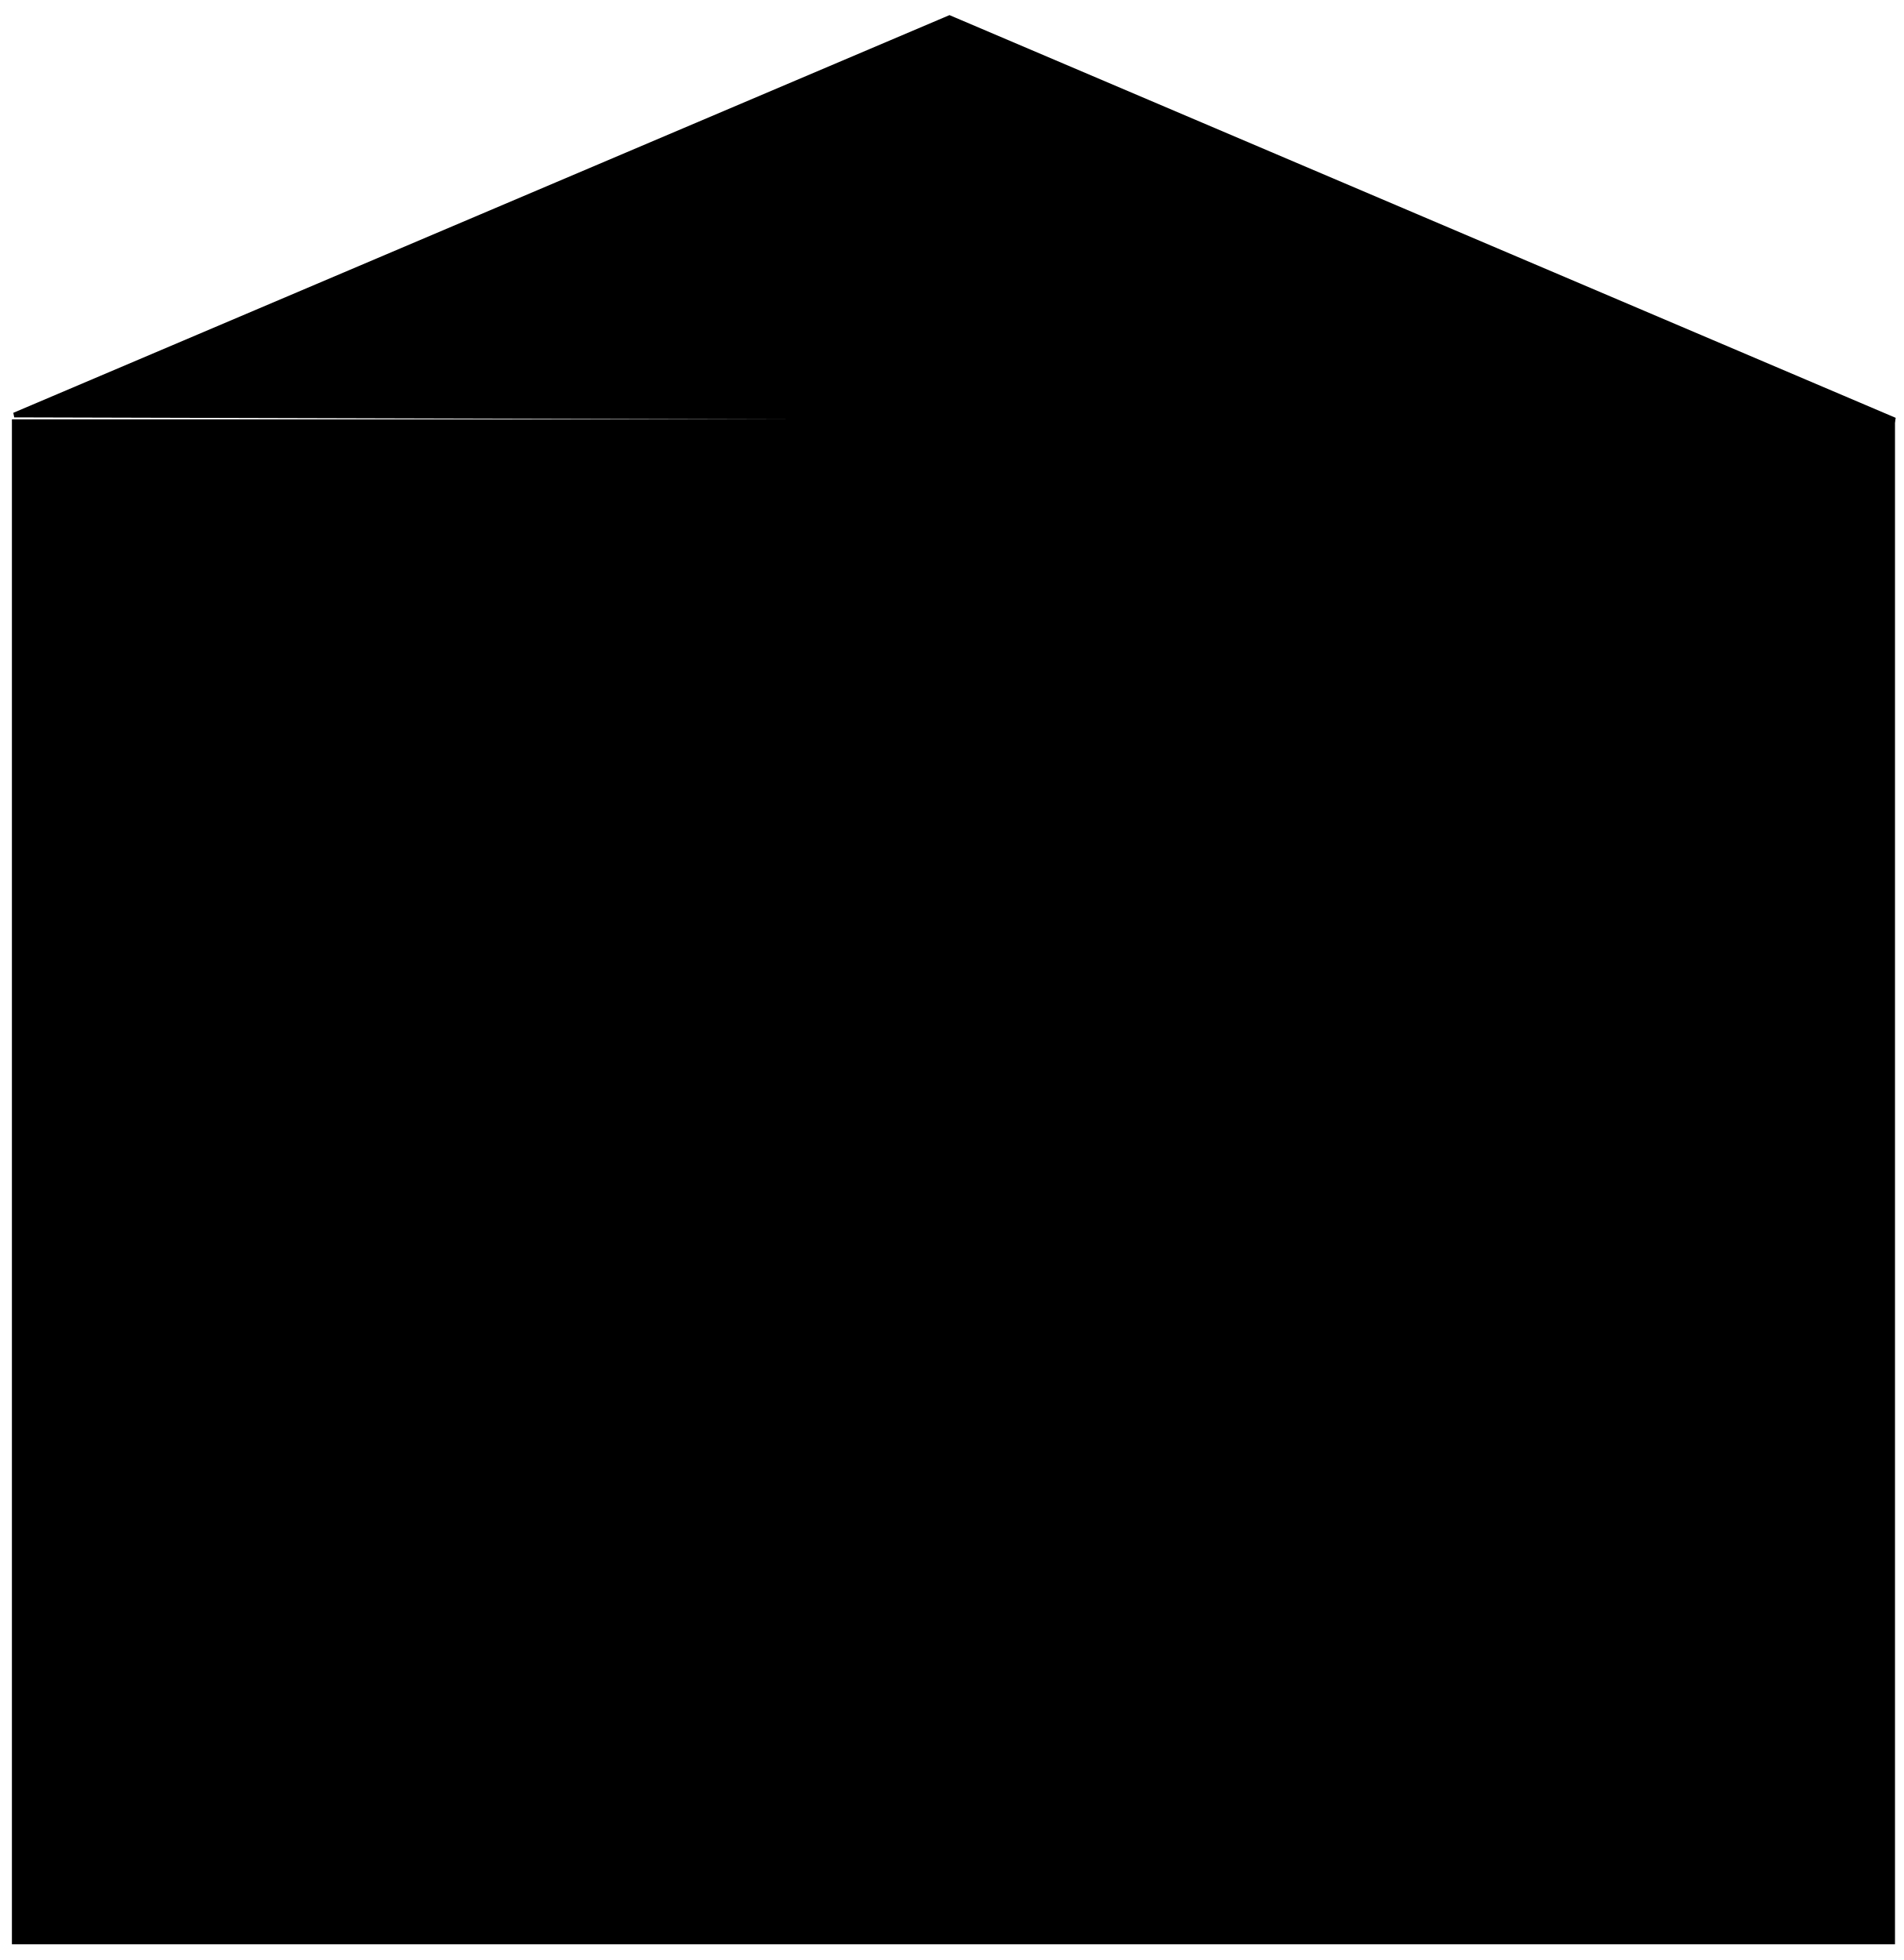
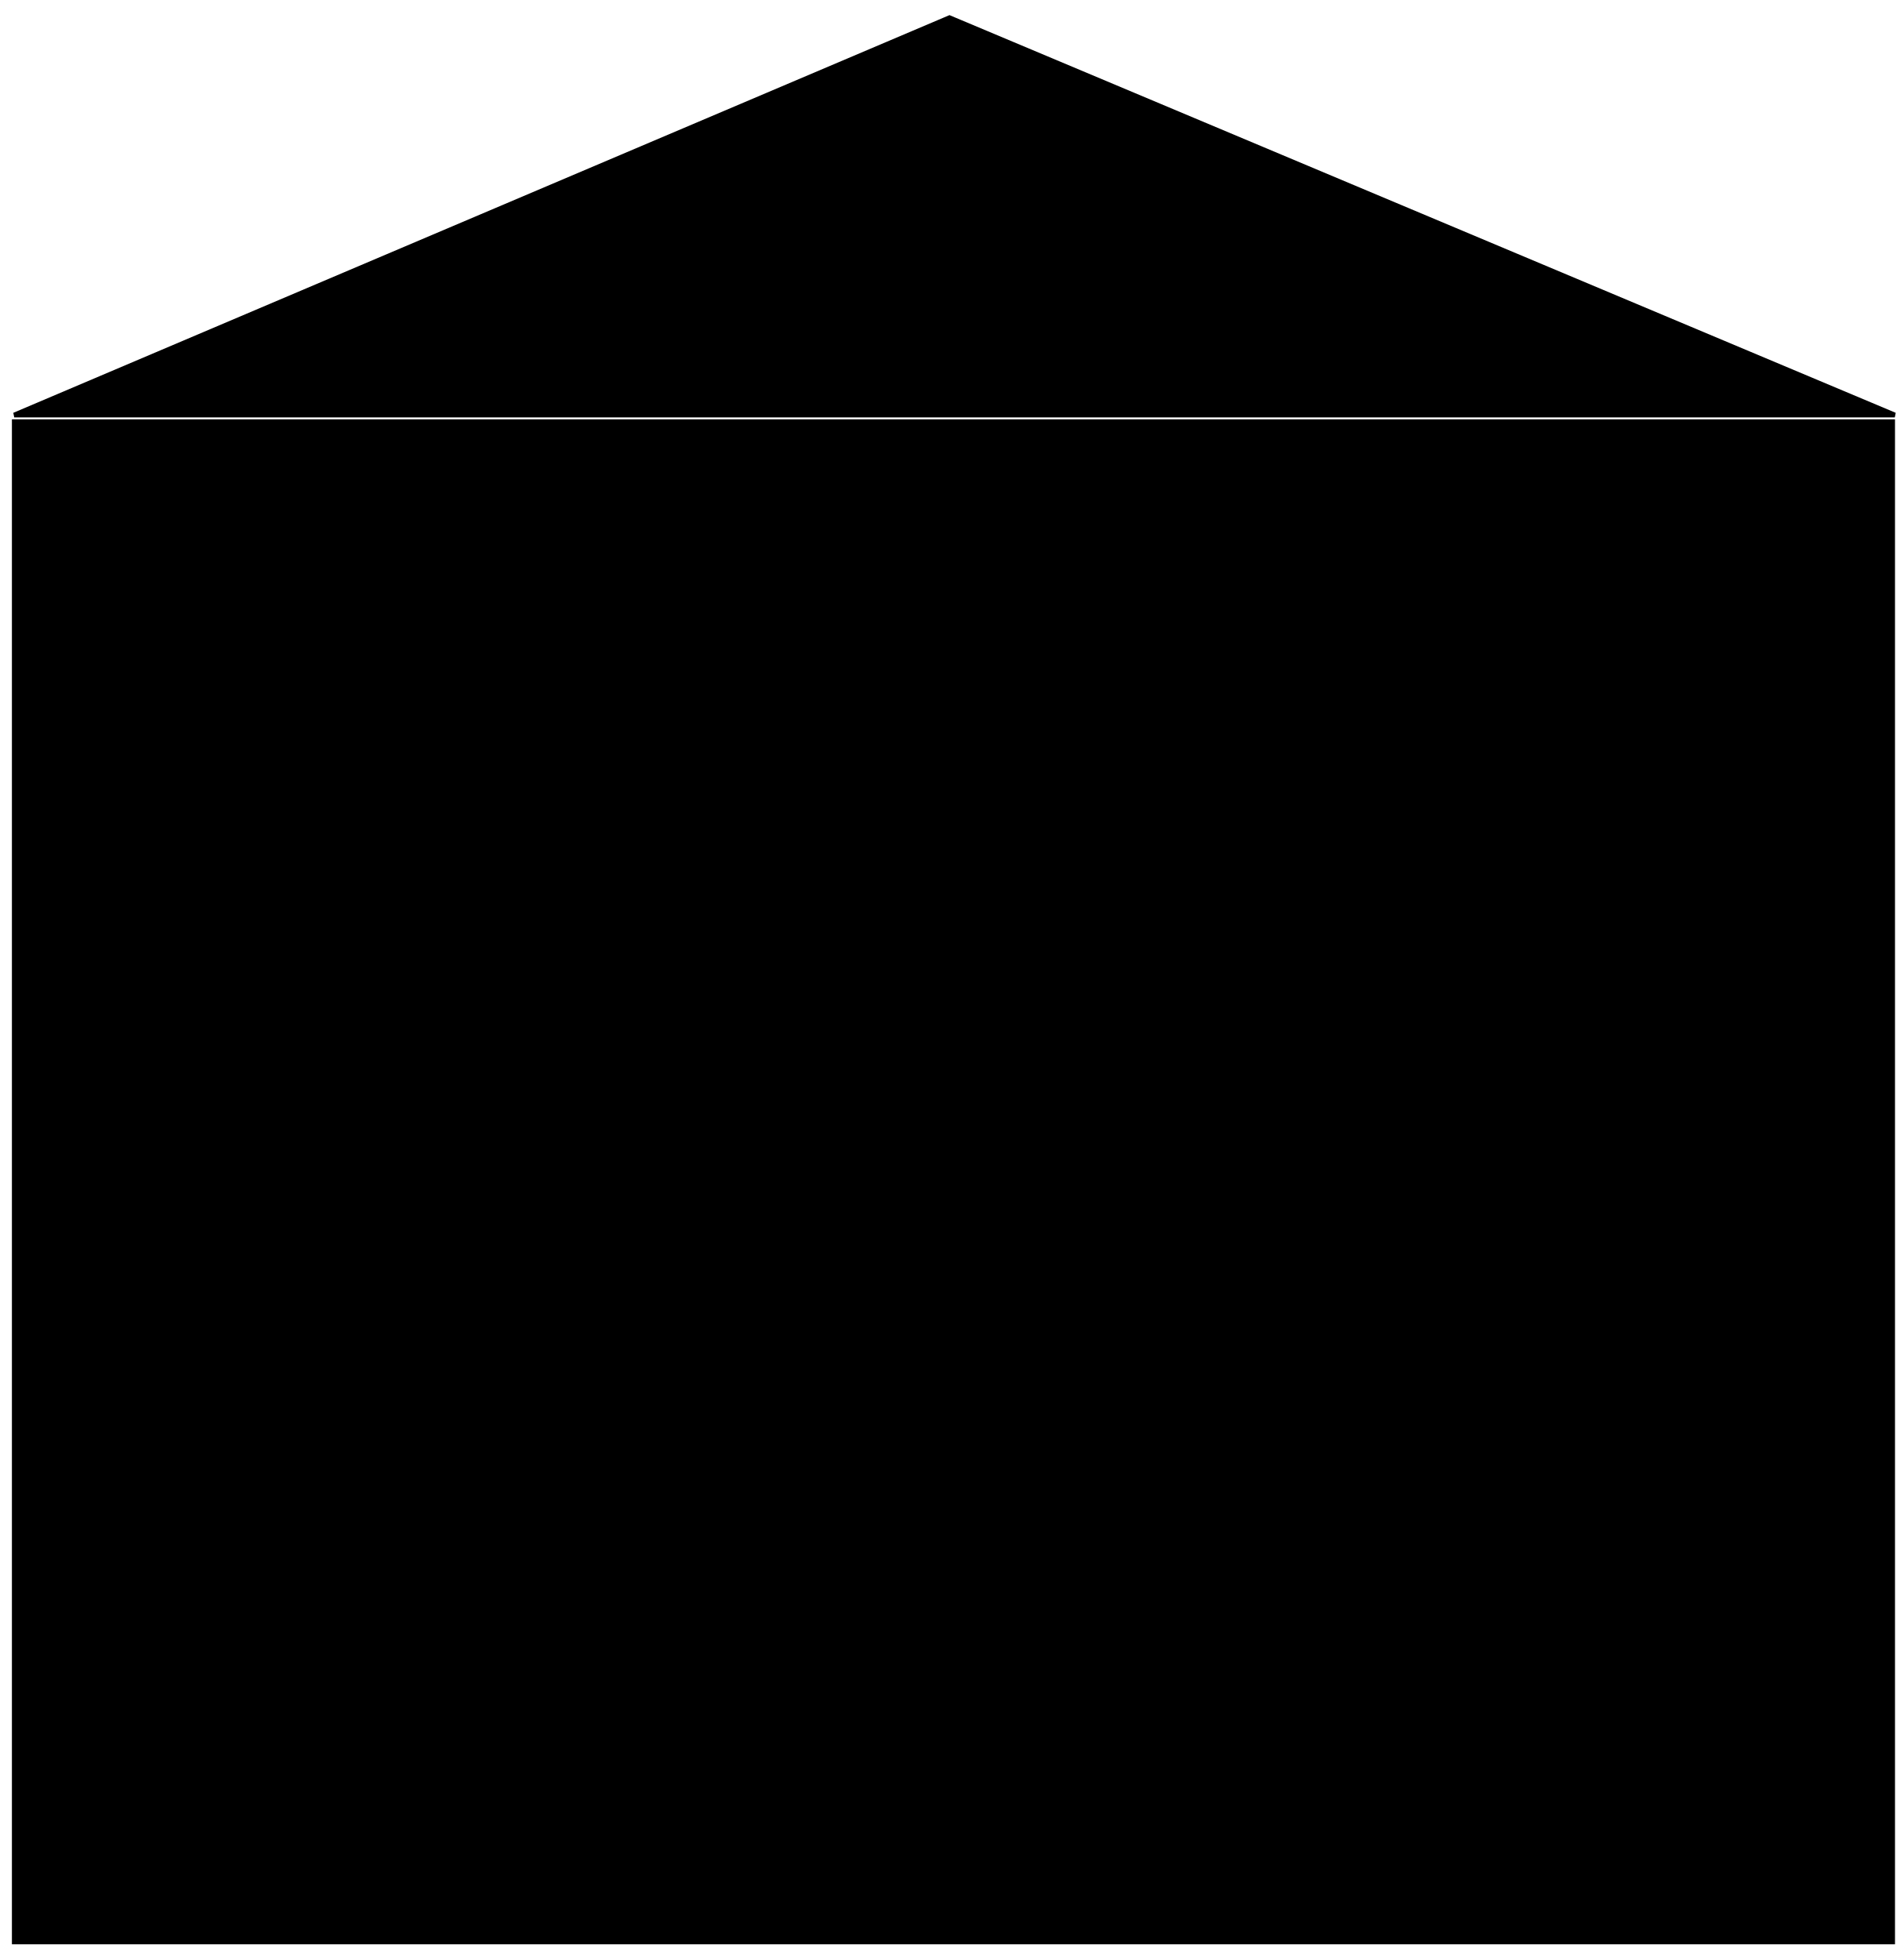
<svg xmlns="http://www.w3.org/2000/svg" viewBox="149.456 -108.78 401.167 412.929">
  <rect x="152.466" y="-19.932" width="395.794" height="320.268" style="fill: undefined; stroke: rgb(0, 0, 0);" />
-   <path style="fill: undefined; stroke: rgb(0, 0, 0);" d="M 152.454 -21.348 L 548.72 -20.288 L 349.528 -105.052 L 152.454 -21.348 Z" />
+   <path style="fill: undefined; stroke: rgb(0, 0, 0);" d="M 152.454 -21.348 L 548.72 -21.348 L 349.528 -105.052 L 152.454 -21.348 Z" />
</svg>
